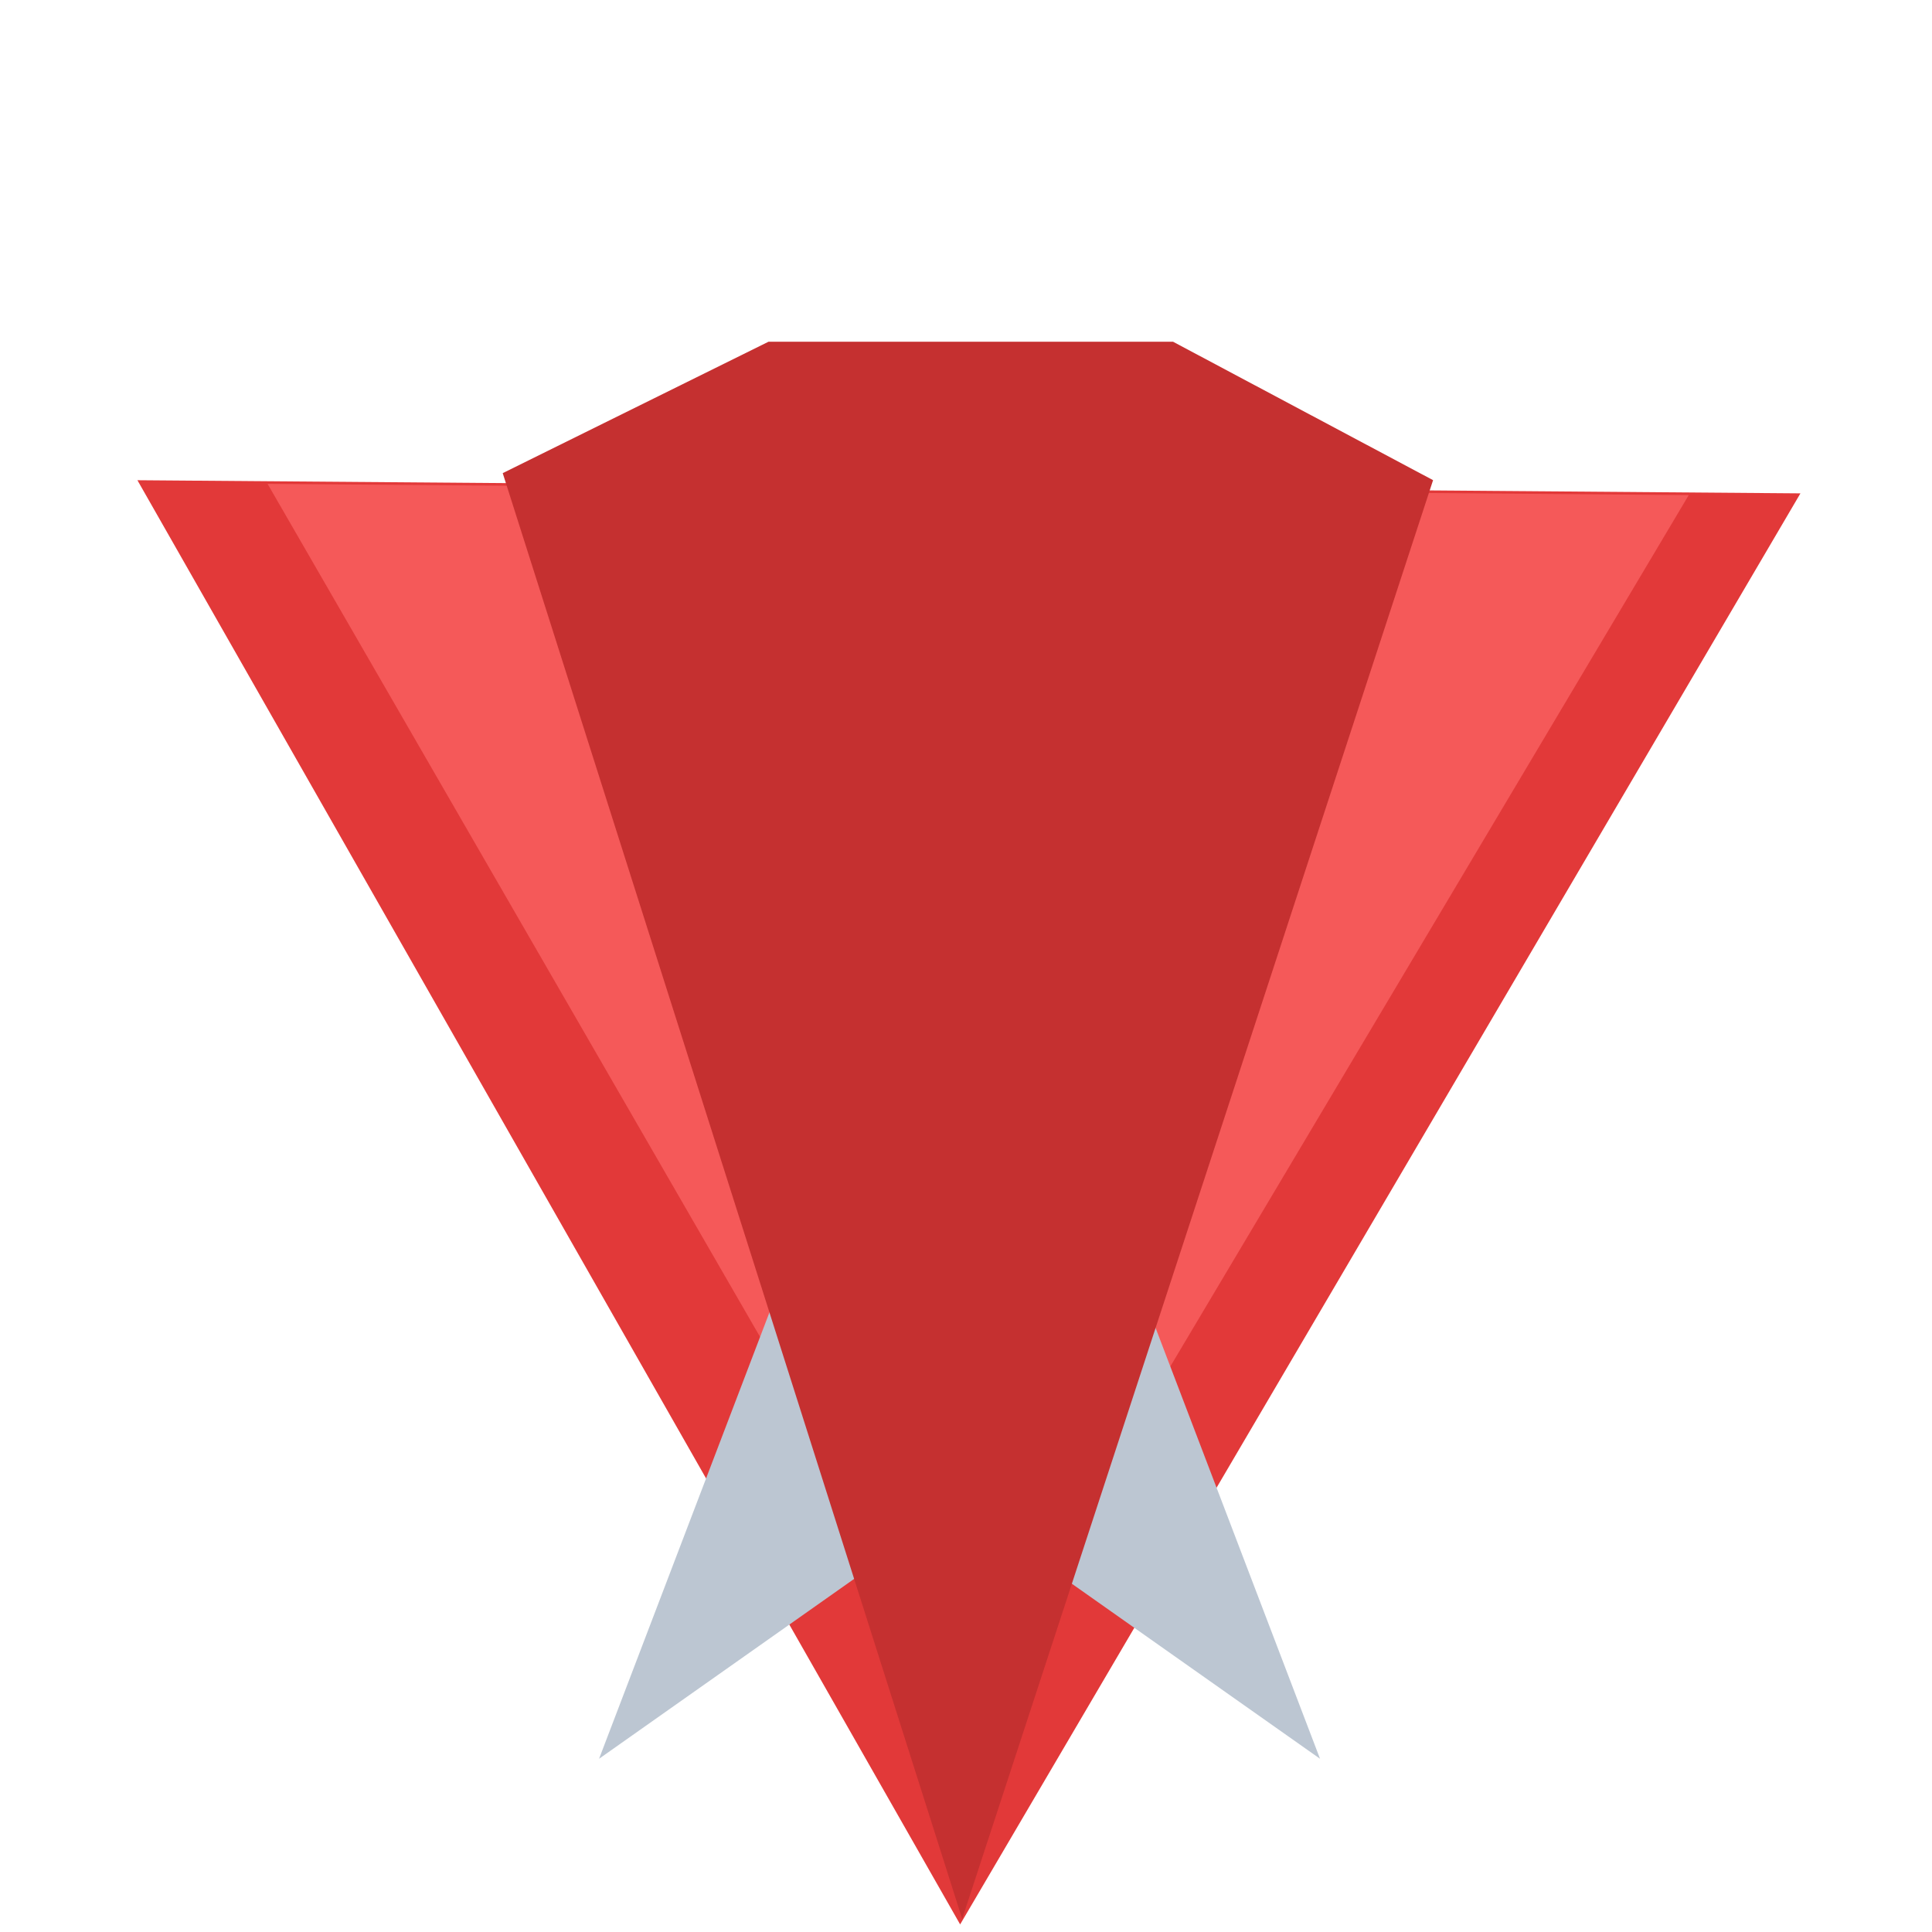
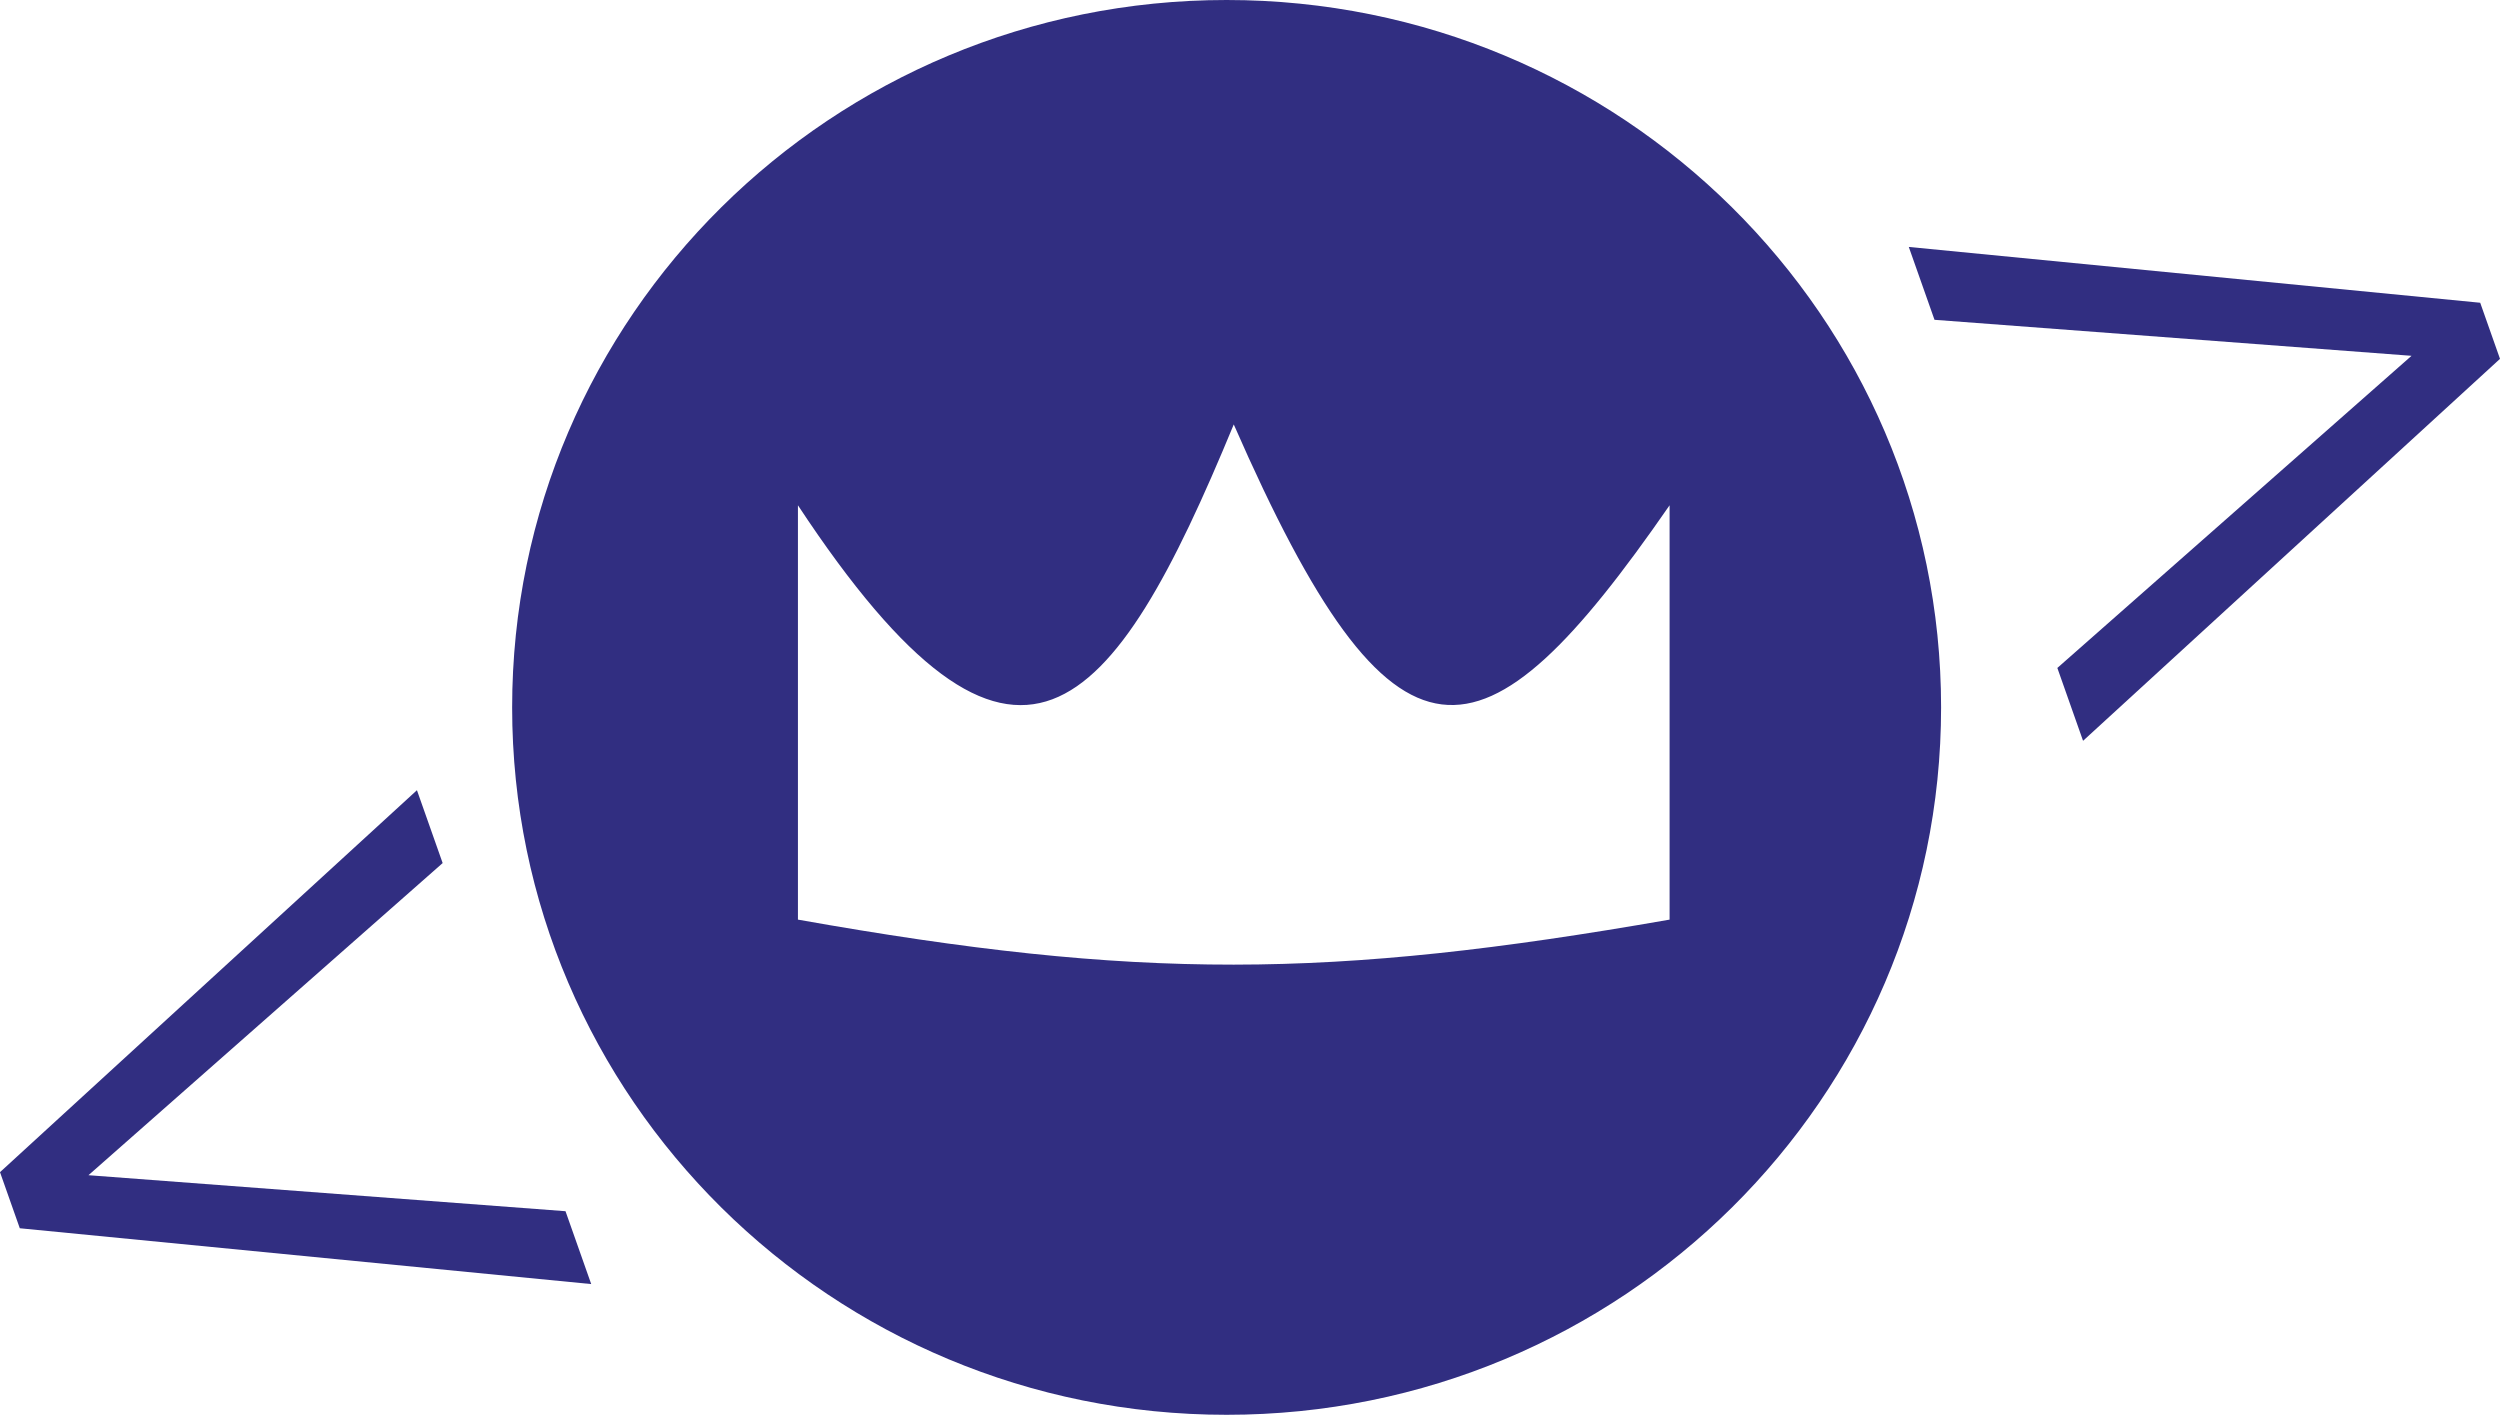
- <svg xmlns="http://www.w3.org/2000/svg" viewBox="0 0 752 752" fill="none">
-   <path d="M373.721 749.047L53.488 186.919L700.789 192.034L373.721 749.047Z" fill="#E23939" />
-   <path d="M377.854 662.427L104.15 188.334L657.323 192.706L377.854 662.427Z" fill="#F55959" />
-   <path d="M233.179 684.571L300.741 507.565L377.379 582.88L233.179 684.571Z" fill="#BCC6D2" />
-   <path d="M513.802 684.571L446.241 507.565L369.602 582.88L513.802 684.571Z" fill="#BCC6D2" />
-   <path d="M195.678 184.163L299.141 133.007H456.583L557.799 186.896L374.514 746.886L195.678 184.163Z" fill="#C53030" />
+ <svg xmlns="http://www.w3.org/2000/svg" width="804" height="455" viewBox="0 0 804 455" fill="none">
+   <path fill-rule="evenodd" clip-rule="evenodd" d="M394.48 455C521.381 455 624.254 353.145 624.254 227.5C624.254 101.855 521.381 0 394.48 0C267.58 0 164.706 101.855 164.706 227.5C164.706 353.145 267.58 455 394.48 455ZM396.778 136.5C357.805 230.945 326.919 269.099 256.616 162.5V295.75C366.094 315.209 427.462 314.9 536.94 295.75V162.5C476.59 249.695 448.546 254.737 396.778 136.5Z" fill="#312E81" />
+   <path d="M28.451 377.945L181.866 389.524L190.135 412.958L6.366 395.008L0 376.968L134.088 254.128L142.357 277.562L28.451 377.945Z" fill="#312E81" />
+   <path d="M775.549 114.428L622.134 102.849L613.865 79.415L797.634 97.365L804 115.405L669.912 238.245L661.643 214.811L775.549 114.428Z" fill="#312E81" />
</svg>
